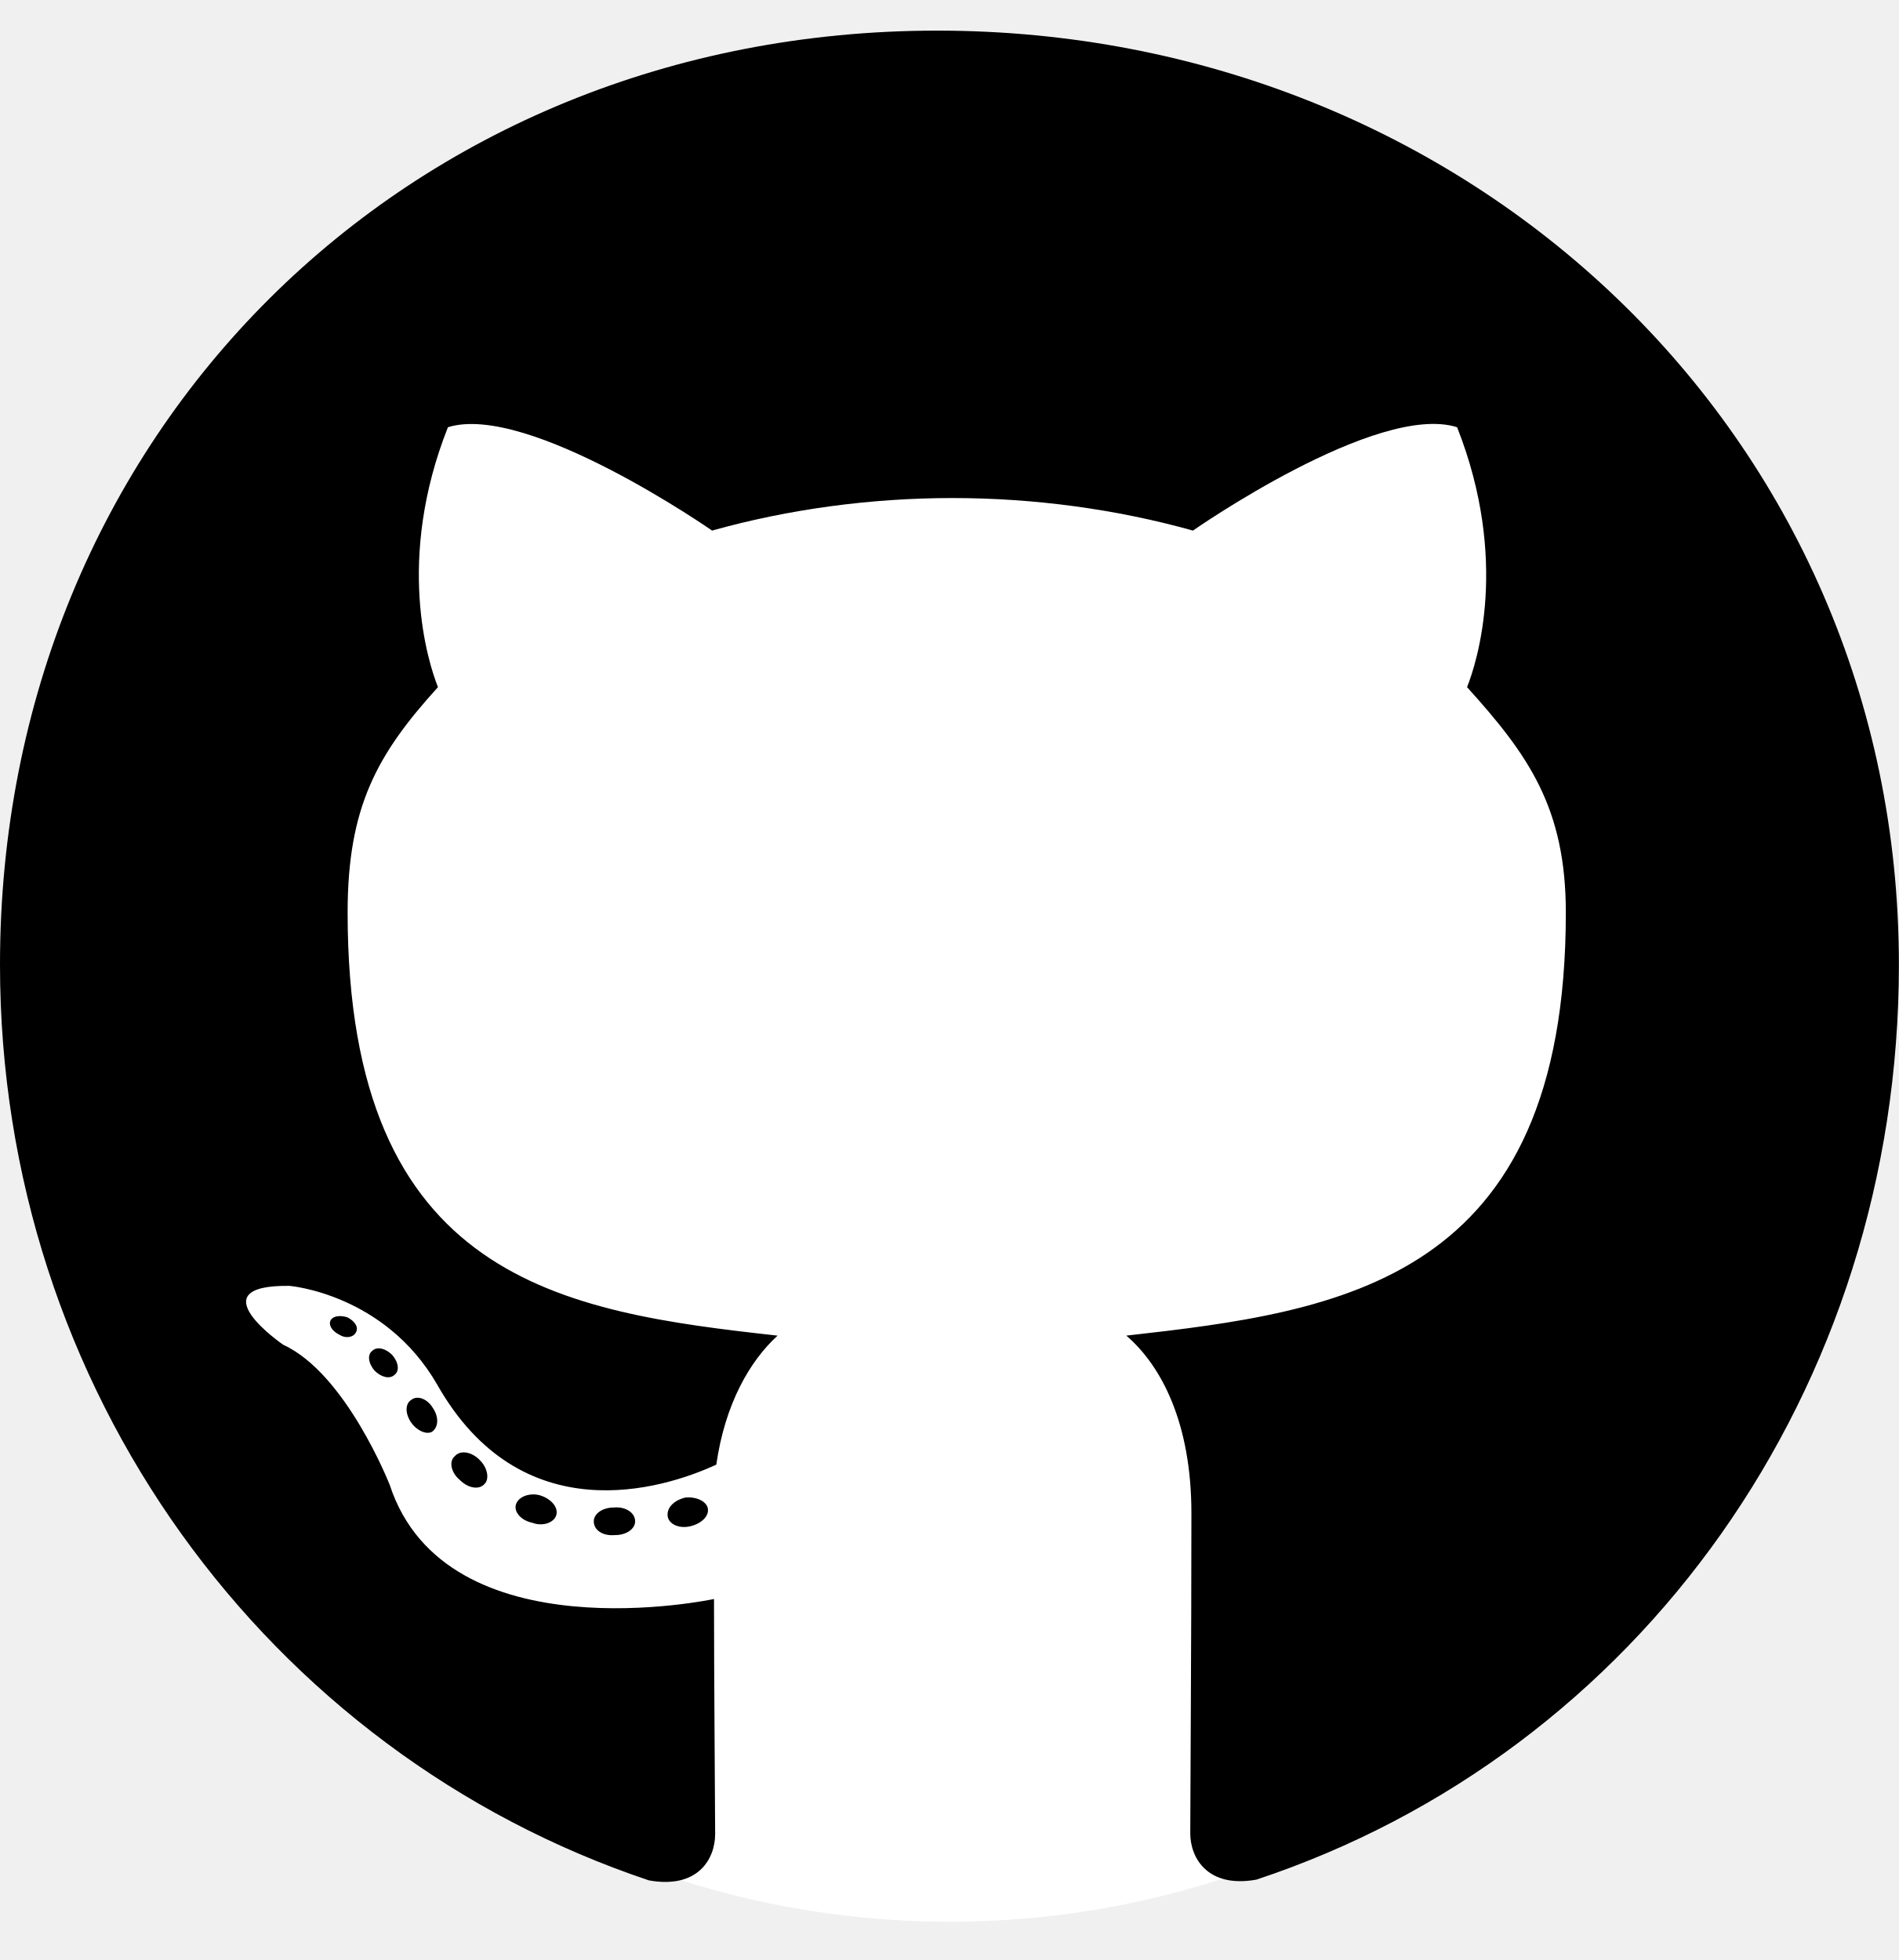
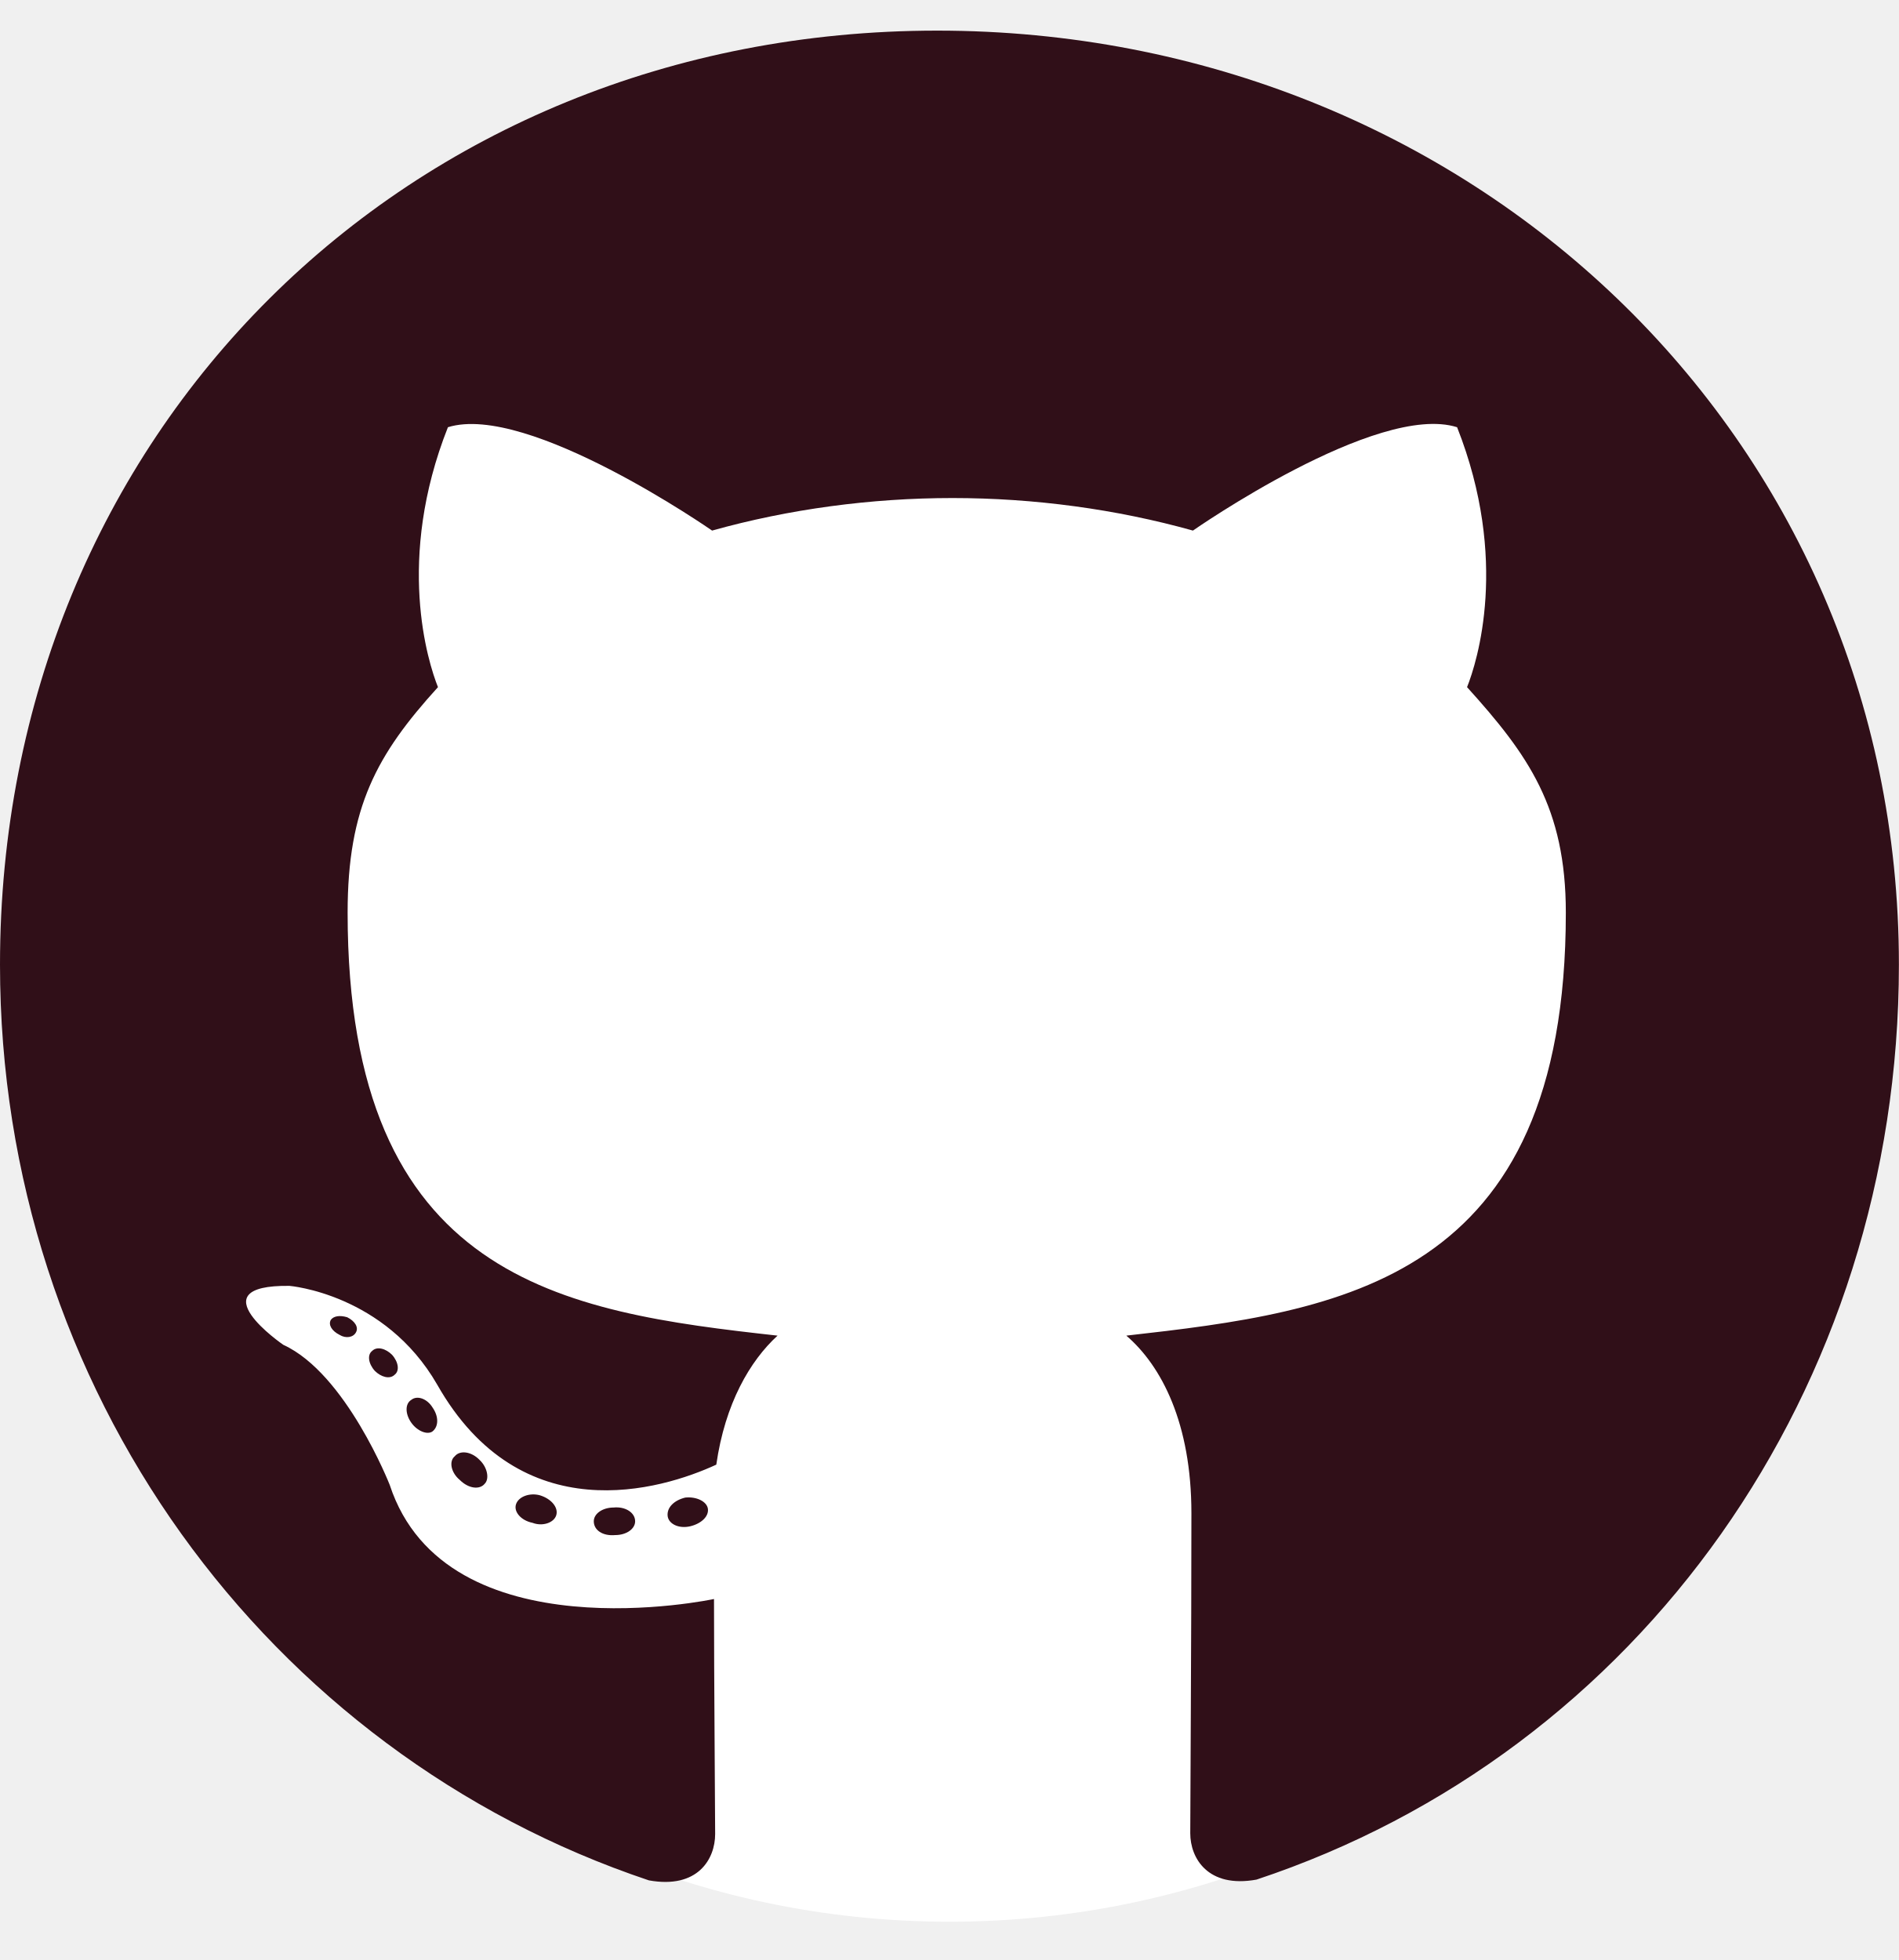
<svg xmlns="http://www.w3.org/2000/svg" viewBox="0 0 496 512">
  <ellipse cx="248" cy="256" rx="238" ry="246" fill="white" />
-   <path d="M165.9 397.4c0 2-2.3 3.6-5.2 3.6-3.3.3-5.6-1.3-5.6-3.6 0-2 2.3-3.6 5.2-3.6 3-.3 5.6 1.3 5.6 3.6zm-31.1-4.5c-.7 2 1.3 4.3 4.3 4.9 2.6 1 5.6 0 6.2-2s-1.3-4.3-4.3-5.2c-2.6-.7-5.5.3-6.2 2.3zm44.2-1.7c-2.9.7-4.9 2.6-4.6 4.9.3 2 2.9 3.3 5.9 2.6 2.9-.7 4.9-2.6 4.6-4.6-.3-1.9-3-3.2-5.9-2.9zM244.8 8C106.1 8 0 113.3 0 252c0 110.9 69.8 205.8 169.5 239.2 12.8 2.3 17.3-5.6 17.3-12.1 0-6.2-.3-40.4-.3-61.4 0 0-70 15-84.7-29.8 0 0-11.4-29.1-27.8-36.6 0 0-22.9-15.7 1.6-15.4 0 0 24.9 2 38.6 25.8 21.9 38.6 58.6 27.5 72.9 20.9 2.3-16 8.8-27.1 16-33.7-55.9-6.2-112.3-14.3-112.3-110.5 0-27.5 7.6-41.3 23.6-58.9-2.6-6.5-11.1-33.3 2.6-67.9 20.9-6.5 69 27 69 27 20-5.6 41.5-8.5 62.8-8.5s42.8 2.9 62.8 8.5c0 0 48.1-33.6 69-27 13.7 34.7 5.2 61.4 2.6 67.9 16 17.7 25.8 31.5 25.8 58.9 0 96.5-58.9 104.2-114.8 110.5 9.2 7.9 17 22.9 17 46.4 0 33.7-.3 75.4-.3 83.6 0 6.5 4.6 14.4 17.3 12.1C428.2 457.8 496 362.9 496 252 496 113.3 383.5 8 244.8 8zM97.2 352.9c-1.3 1-1 3.3.7 5.2 1.6 1.6 3.9 2.3 5.2 1 1.3-1 1-3.3-.7-5.2-1.6-1.6-3.9-2.3-5.2-1zm-10.8-8.1c-.7 1.3.3 2.9 2.3 3.9 1.6 1 3.6.7 4.3-.7.7-1.3-.3-2.9-2.3-3.9-2-.6-3.6-.3-4.3.7zm32.4 35.6c-1.6 1.3-1 4.3 1.3 6.2 2.3 2.3 5.2 2.6 6.5 1 1.3-1.3.7-4.3-1.3-6.2-2.2-2.3-5.2-2.6-6.5-1zm-11.4-14.7c-1.6 1-1.6 3.6 0 5.9 1.6 2.3 4.3 3.3 5.6 2.3 1.6-1.3 1.6-3.9 0-6.2-1.4-2.3-4-3.3-5.6-2z" />
+   <path fill="#300F18" d="M165.9 397.4c0 2-2.3 3.6-5.2 3.6-3.3.3-5.6-1.3-5.6-3.6 0-2 2.3-3.6 5.2-3.6 3-.3 5.6 1.3 5.6 3.6zm-31.1-4.5c-.7 2 1.3 4.3 4.3 4.9 2.6 1 5.6 0 6.2-2s-1.3-4.3-4.3-5.2c-2.6-.7-5.5.3-6.2 2.3zm44.2-1.7c-2.9.7-4.9 2.6-4.6 4.9.3 2 2.9 3.3 5.9 2.6 2.9-.7 4.9-2.6 4.6-4.6-.3-1.9-3-3.2-5.9-2.9zM244.8 8C106.1 8 0 113.3 0 252c0 110.9 69.8 205.8 169.5 239.2 12.8 2.3 17.3-5.6 17.3-12.1 0-6.2-.3-40.4-.3-61.4 0 0-70 15-84.7-29.8 0 0-11.4-29.1-27.8-36.6 0 0-22.9-15.7 1.6-15.4 0 0 24.9 2 38.6 25.8 21.9 38.6 58.6 27.5 72.9 20.9 2.3-16 8.8-27.1 16-33.7-55.9-6.2-112.3-14.3-112.3-110.5 0-27.5 7.6-41.3 23.6-58.9-2.6-6.5-11.1-33.3 2.6-67.9 20.9-6.5 69 27 69 27 20-5.6 41.5-8.5 62.8-8.5s42.8 2.9 62.8 8.5c0 0 48.1-33.6 69-27 13.7 34.7 5.2 61.4 2.6 67.9 16 17.7 25.8 31.5 25.8 58.9 0 96.5-58.9 104.2-114.8 110.5 9.2 7.9 17 22.9 17 46.4 0 33.7-.3 75.4-.3 83.6 0 6.5 4.6 14.4 17.3 12.1C428.2 457.8 496 362.9 496 252 496 113.3 383.5 8 244.8 8zM97.2 352.9c-1.3 1-1 3.3.7 5.2 1.6 1.6 3.9 2.3 5.2 1 1.3-1 1-3.3-.7-5.2-1.6-1.6-3.9-2.3-5.2-1zm-10.8-8.1c-.7 1.3.3 2.9 2.3 3.9 1.6 1 3.6.7 4.3-.7.7-1.3-.3-2.9-2.3-3.9-2-.6-3.6-.3-4.3.7zm32.4 35.6c-1.6 1.3-1 4.3 1.3 6.2 2.3 2.3 5.2 2.6 6.5 1 1.3-1.3.7-4.3-1.3-6.2-2.2-2.3-5.2-2.6-6.5-1zm-11.4-14.7c-1.6 1-1.6 3.6 0 5.9 1.6 2.3 4.3 3.3 5.6 2.3 1.6-1.3 1.6-3.9 0-6.2-1.4-2.3-4-3.3-5.6-2z" />
</svg>
